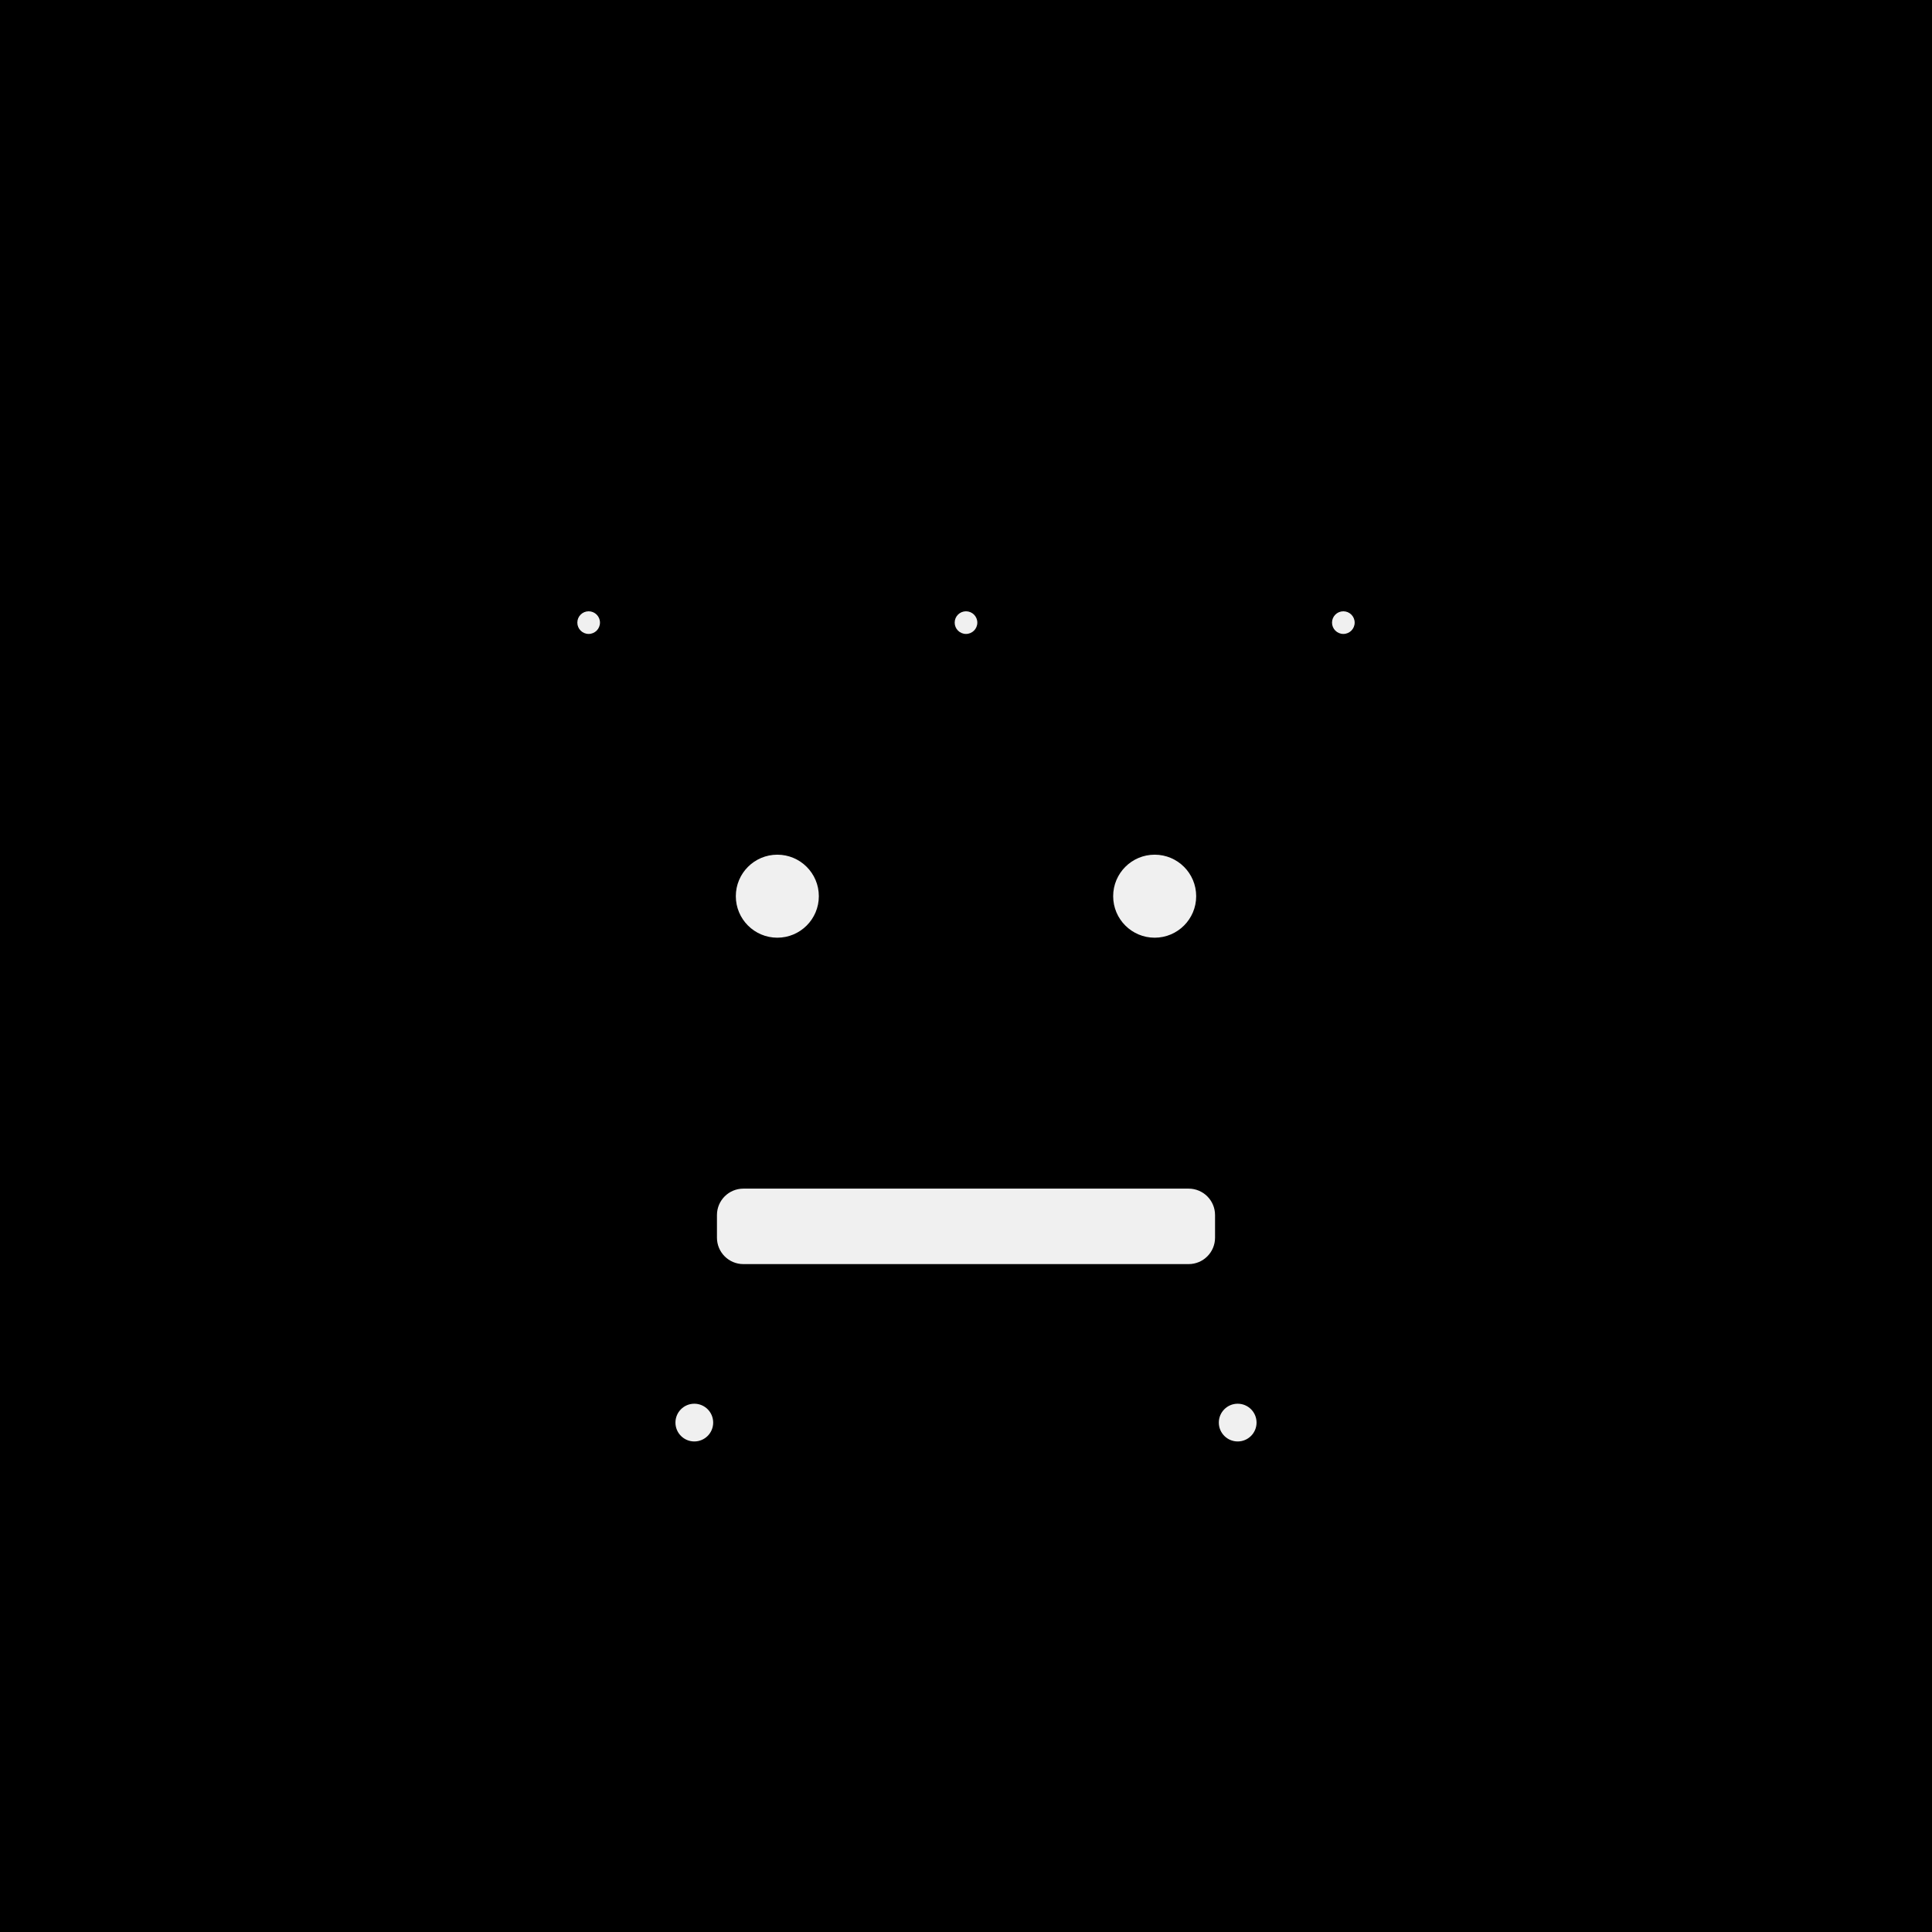
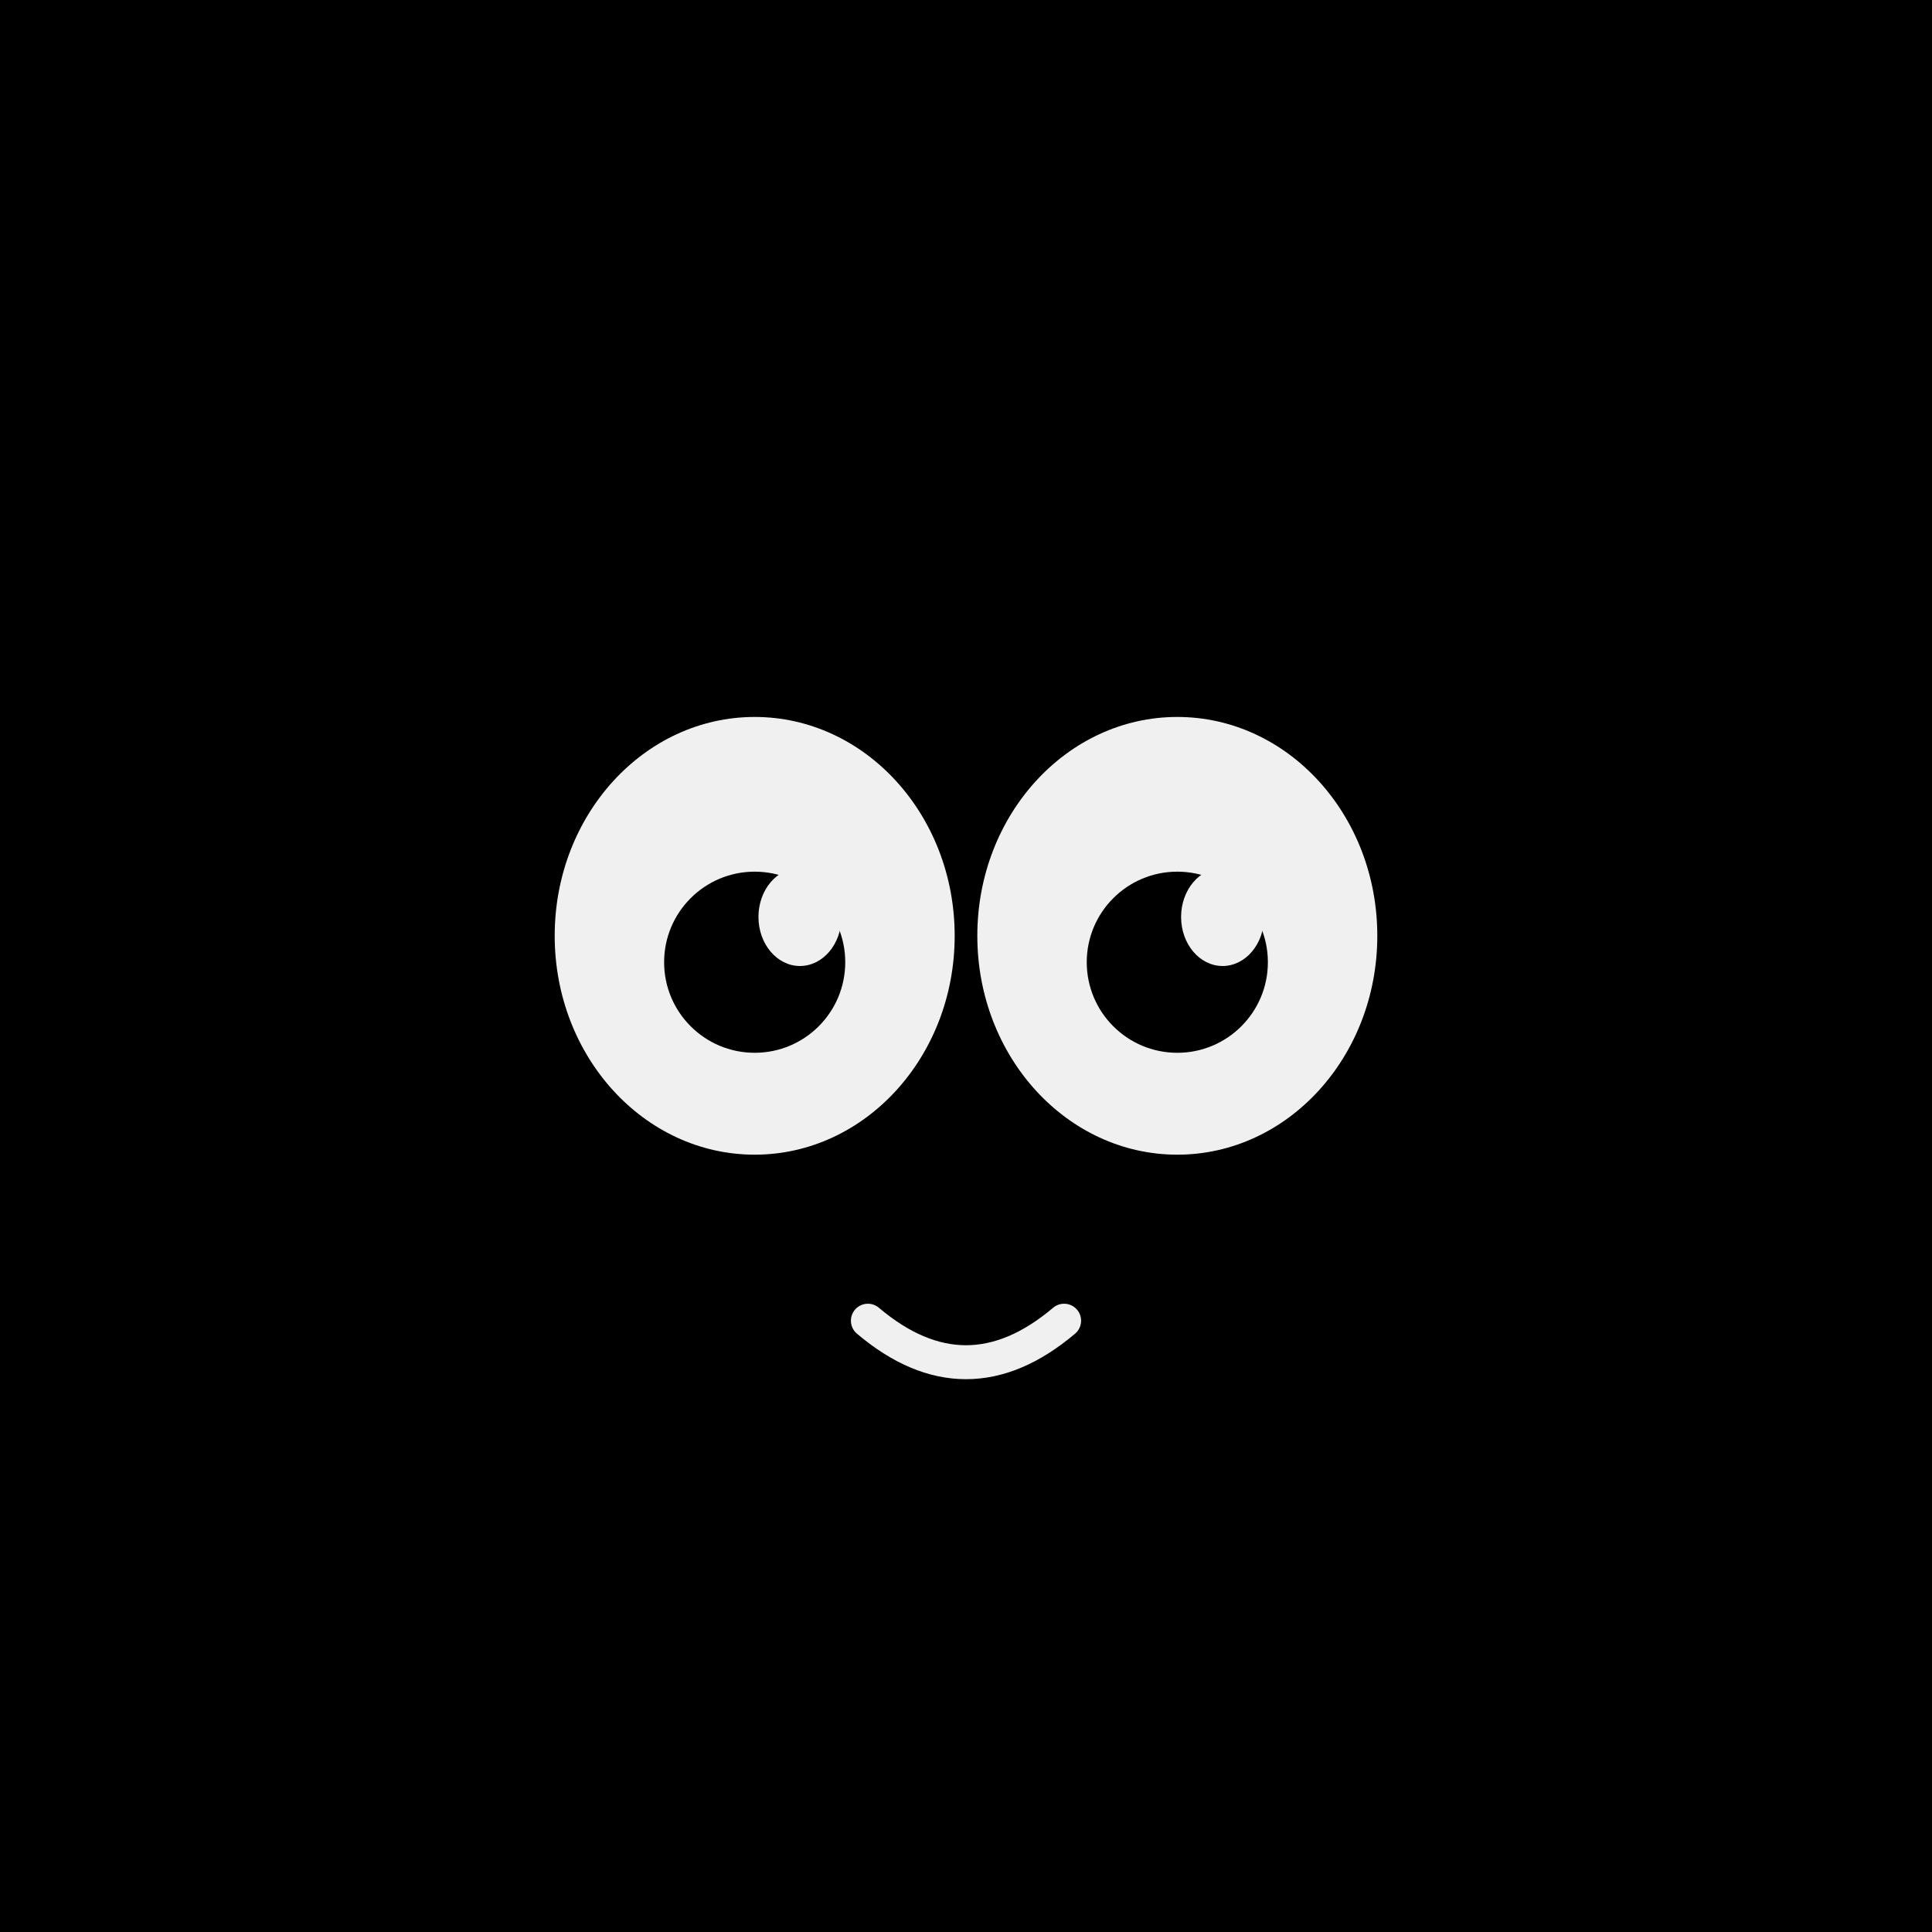
<svg xmlns="http://www.w3.org/2000/svg" width="1024" height="1024" viewBox="0 0 1024 1024" role="img" aria-label="OpenBuddy">
  <defs>
    <mask id="mono" maskUnits="userSpaceOnUse" x="0" y="0" width="1024" height="1024">
      <rect width="1024" height="1024" fill="#FFF" />
-       <line x1="512" y1="190" x2="512" y2="244" stroke="#FFF" stroke-width="14" stroke-linecap="round" />
-       <circle cx="512" cy="184" r="22" fill="#FFF" />
-       <rect x="240" y="280" width="100" height="180" rx="32" fill="#FFF" />
-       <rect x="684" y="280" width="100" height="180" rx="32" fill="#FFF" />
-       <rect x="270" y="280" width="484" height="460" rx="100" fill="#FFF" />
-       <rect x="290" y="300" width="444" height="60" rx="22" fill="#FFF" />
-       <rect x="300" y="420" width="424" height="110" rx="55" fill="#FFF" />
-       <rect x="320" y="580" width="384" height="140" rx="56" fill="#FFF" />
-       <circle cx="368" cy="754" r="22" fill="#FFF" />
-       <circle cx="656" cy="754" r="22" fill="#FFF" />
-       <circle cx="800" cy="230" r="40" fill="#FFF" />
-       <circle cx="412" cy="475" r="22" fill="#000" />
-       <circle cx="612" cy="475" r="22" fill="#000" />
-       <rect x="380" y="630" width="264" height="40" rx="14" fill="#000" />
-       <circle cx="368" cy="754" r="10" fill="#000" />
-       <circle cx="656" cy="754" r="10" fill="#000" />
-       <circle cx="312" cy="330" r="6" fill="#000" />
-       <circle cx="712" cy="330" r="6" fill="#000" />
-       <circle cx="512" cy="330" r="6" fill="#000" />
+       <line x1="512" y1="170" x2="512" y2="244" stroke="#FFF" stroke-width="14" stroke-linecap="round" />
+       <ellipse cx="186" cy="380" rx="38" ry="64" fill="#FFF" />
+       <ellipse cx="838" cy="380" rx="38" ry="64" fill="#FFF" />
+       <rect x="176" y="244" width="672" height="560" rx="280" fill="#FFF" />
+       <ellipse cx="512" cy="864" rx="200" ry="40" fill="#FFF" />
+       <g transform="translate(810 240)">
+         <circle r="26" fill="#FFF" />
+       </g>
+       <ellipse cx="400" cy="496" rx="106" ry="116" fill="#000" />
+       <ellipse cx="624" cy="496" rx="106" ry="116" fill="#000" />
+       <circle cx="400" cy="510" r="48" fill="#FFF" />
+       <circle cx="624" cy="510" r="48" fill="#FFF" />
+       <ellipse cx="424" cy="486" rx="22" ry="26" fill="#000" />
+       <ellipse cx="648" cy="486" rx="22" ry="26" fill="#000" />
+       <path d="M460 700 Q512 744 564 700" fill="none" stroke="#000" stroke-width="18" stroke-linecap="round" />
    </mask>
  </defs>
  <rect width="1024" height="1024" fill="currentColor" mask="url(#mono)" />
</svg>
